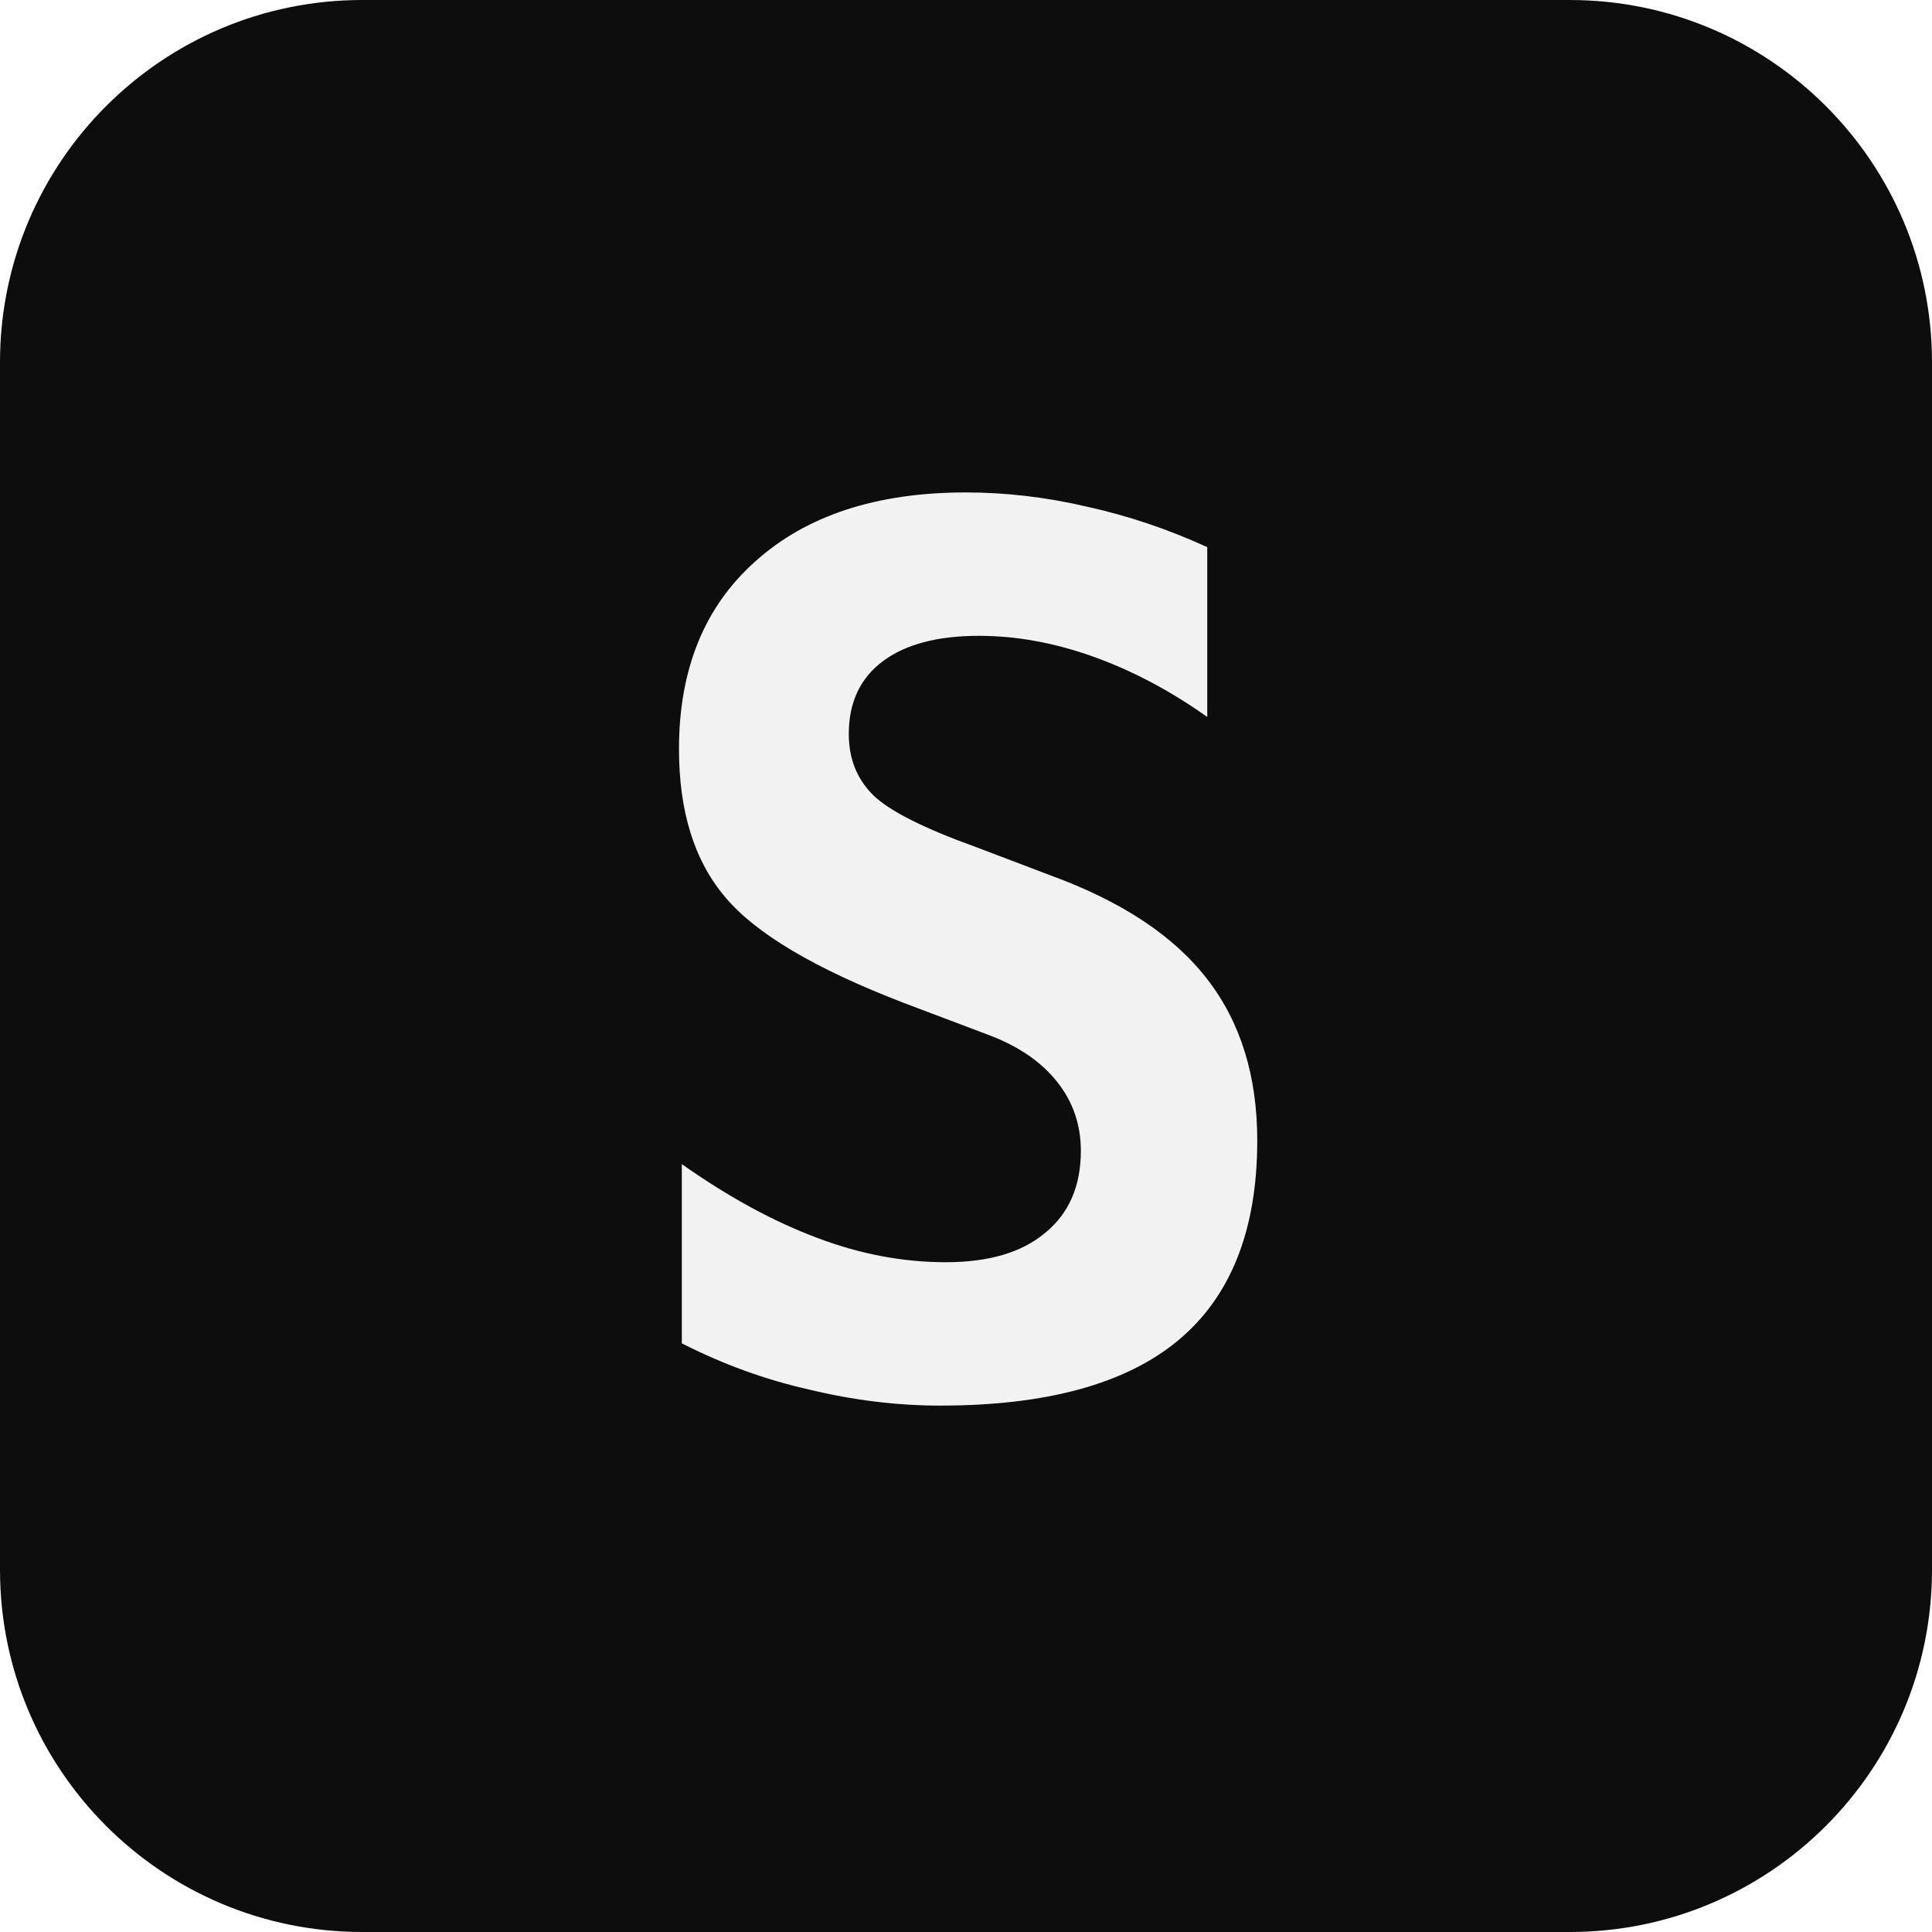
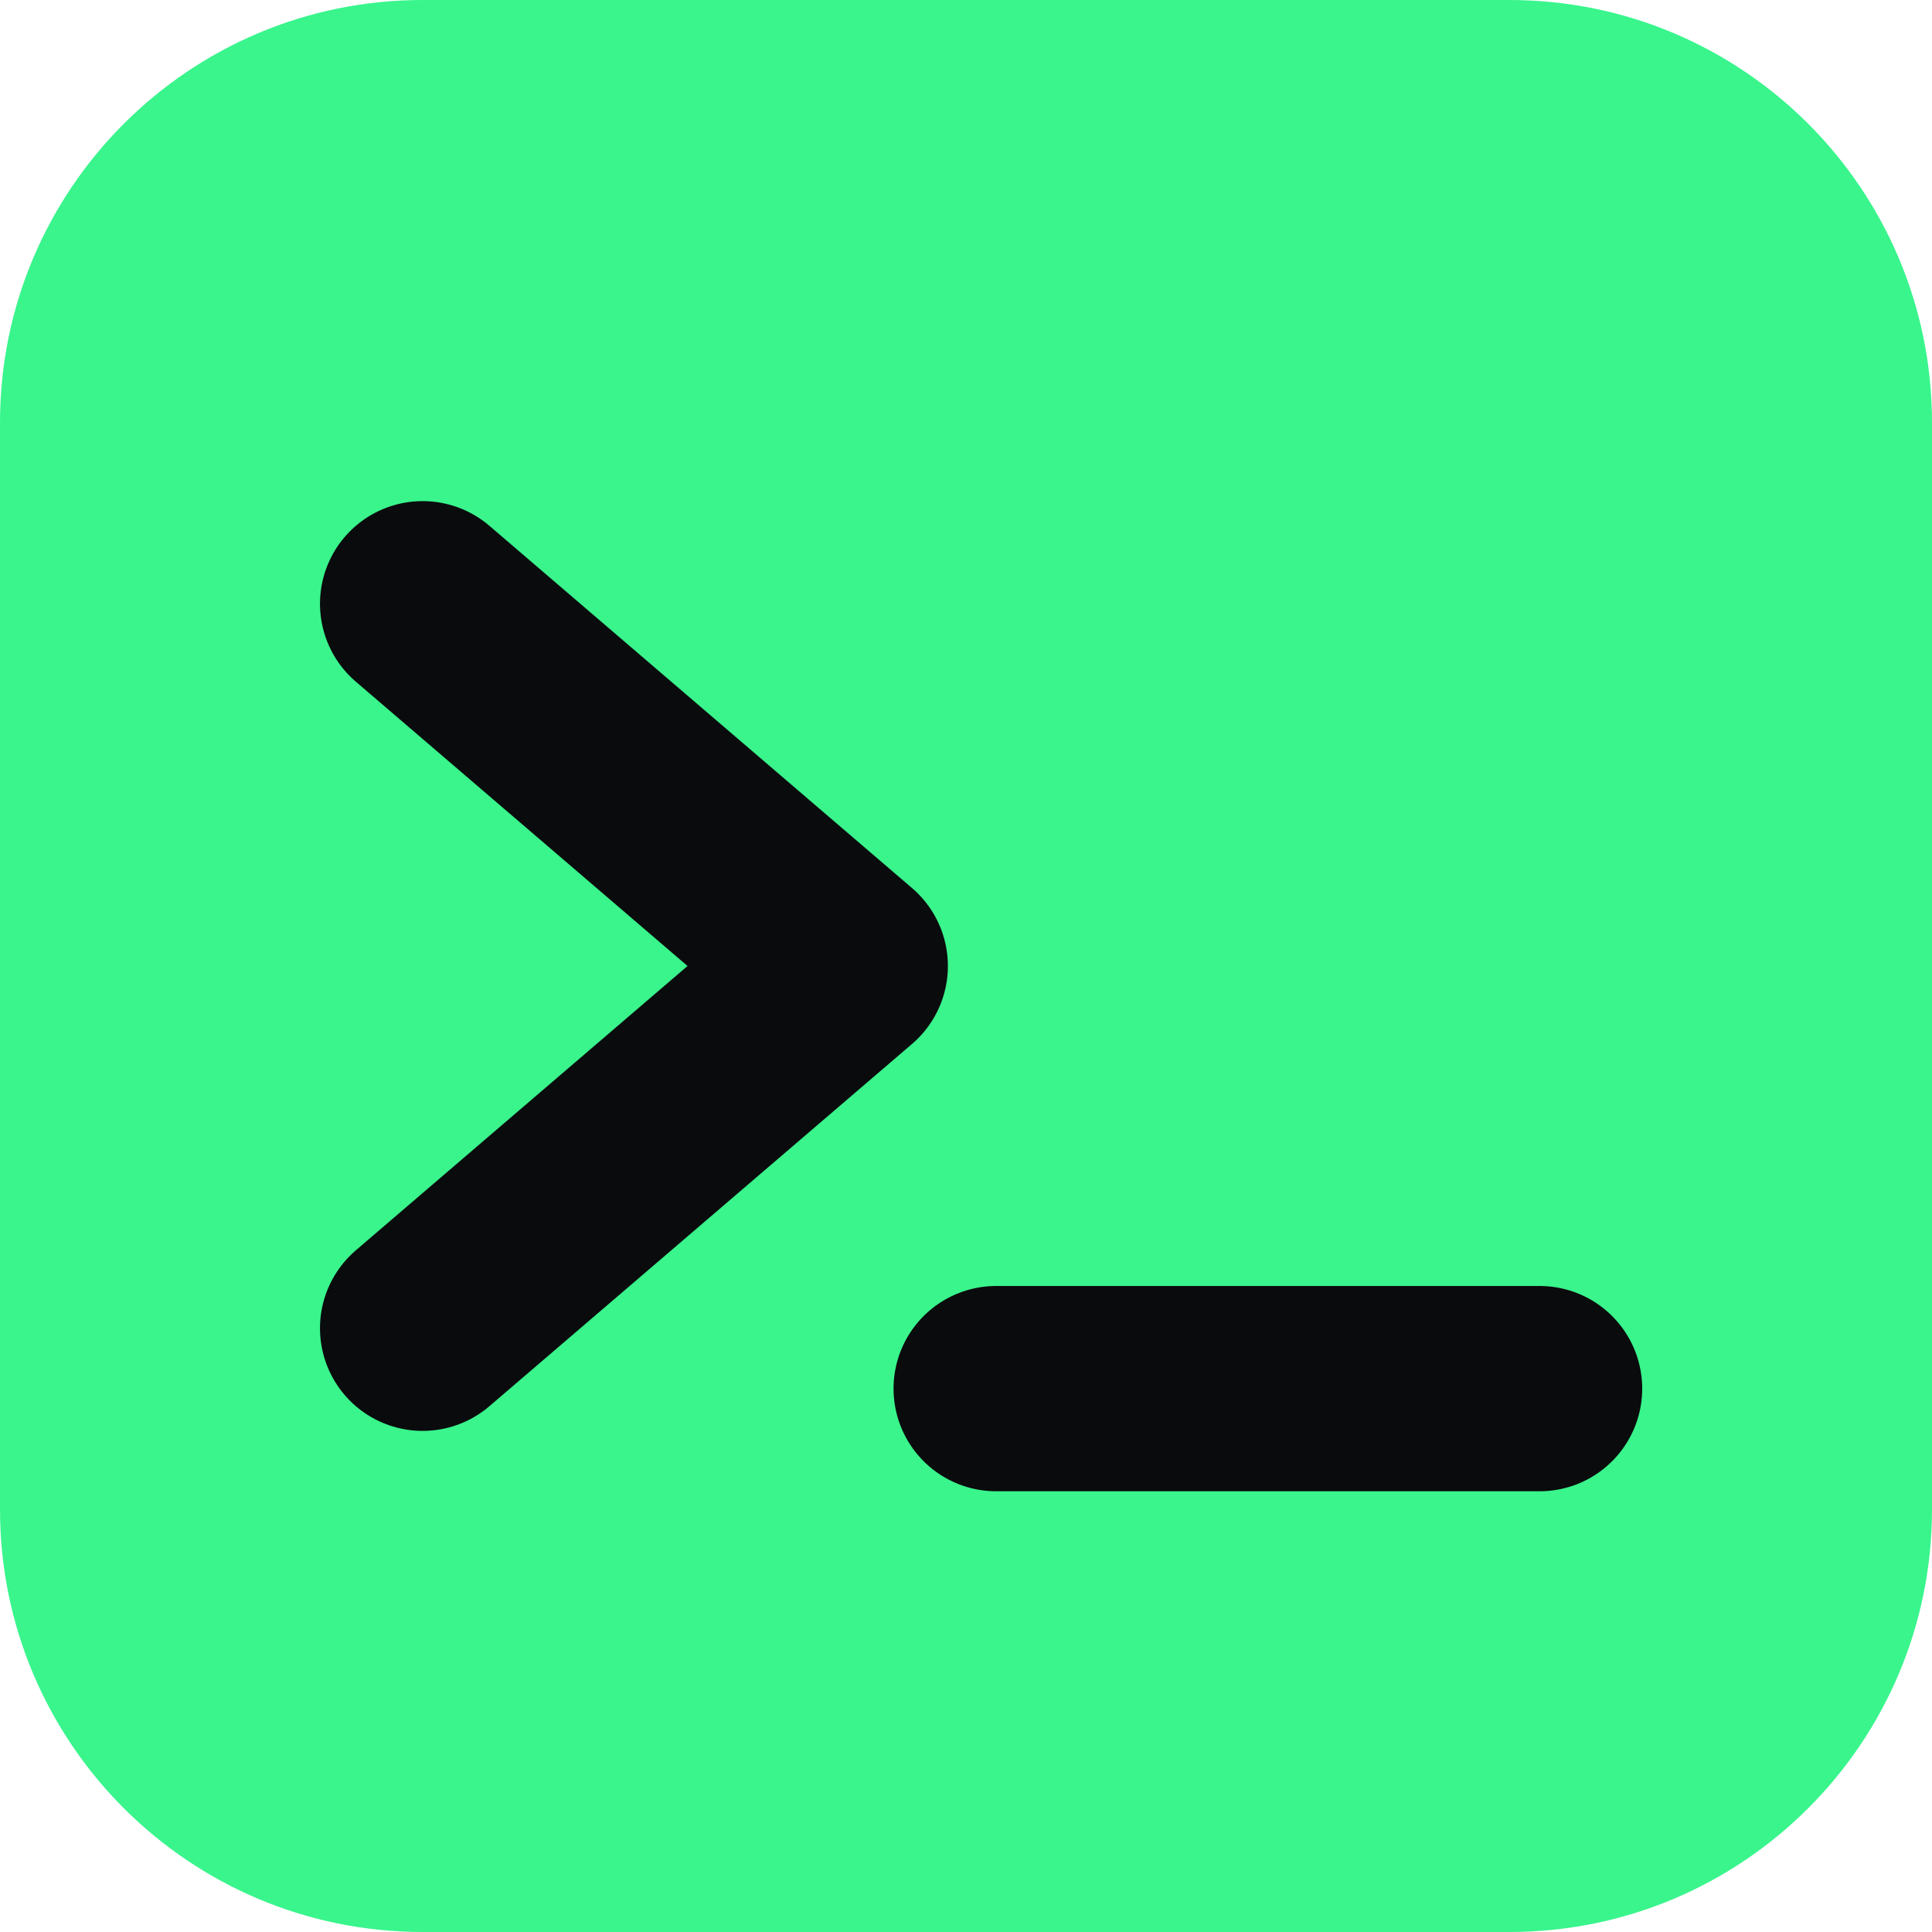
<svg xmlns="http://www.w3.org/2000/svg" viewBox="0 0 32 32">
-   <rect width="32" height="32" rx="6" fill="#0d0d0d" />
-   <text x="16" y="23" text-anchor="middle" font-family="ui-monospace, Menlo, Consolas, monospace" font-size="20" font-weight="700" fill="#f2f2f2">S</text>
+   <rect width="32" height="32" rx="7" fill="#39f58c" />
+   <path d="M7 10l7 6-7 6" fill="none" stroke="#0a0b0d" stroke-width="3.4" stroke-linecap="round" stroke-linejoin="round" />
+   <path d="M16.5 23h9" stroke="#0a0b0d" stroke-width="3.4" stroke-linecap="round" />
</svg>
